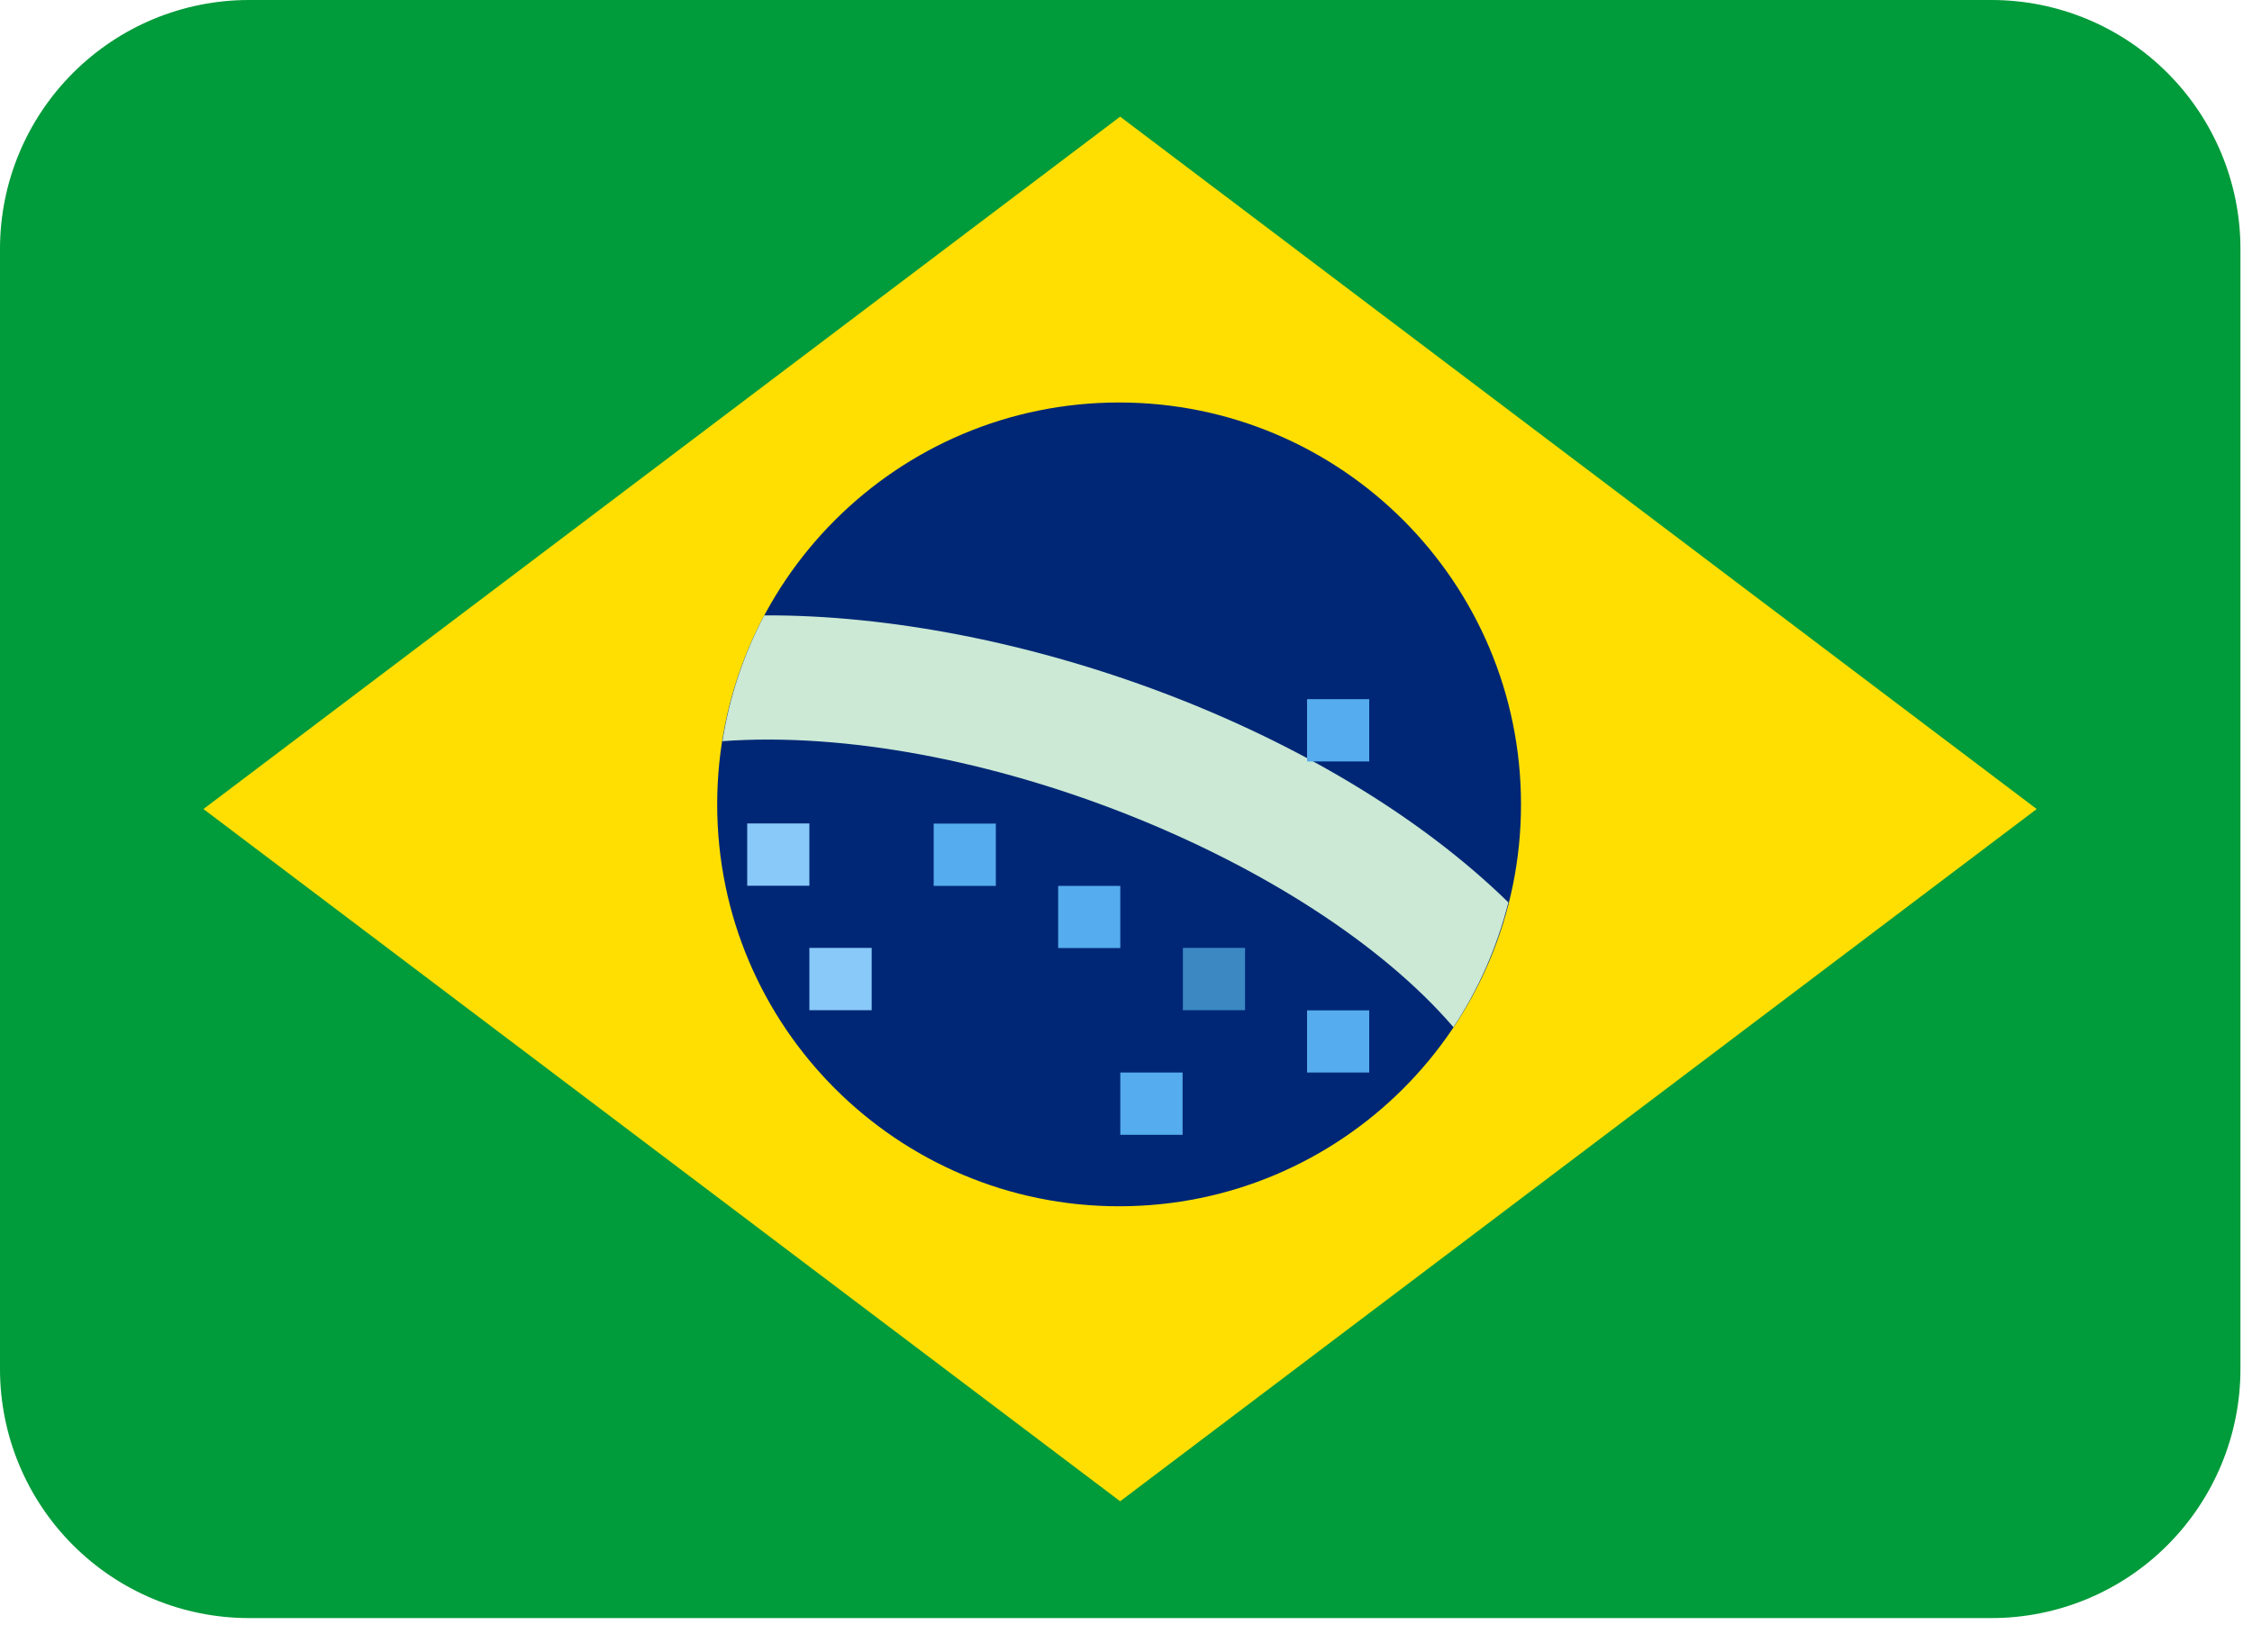
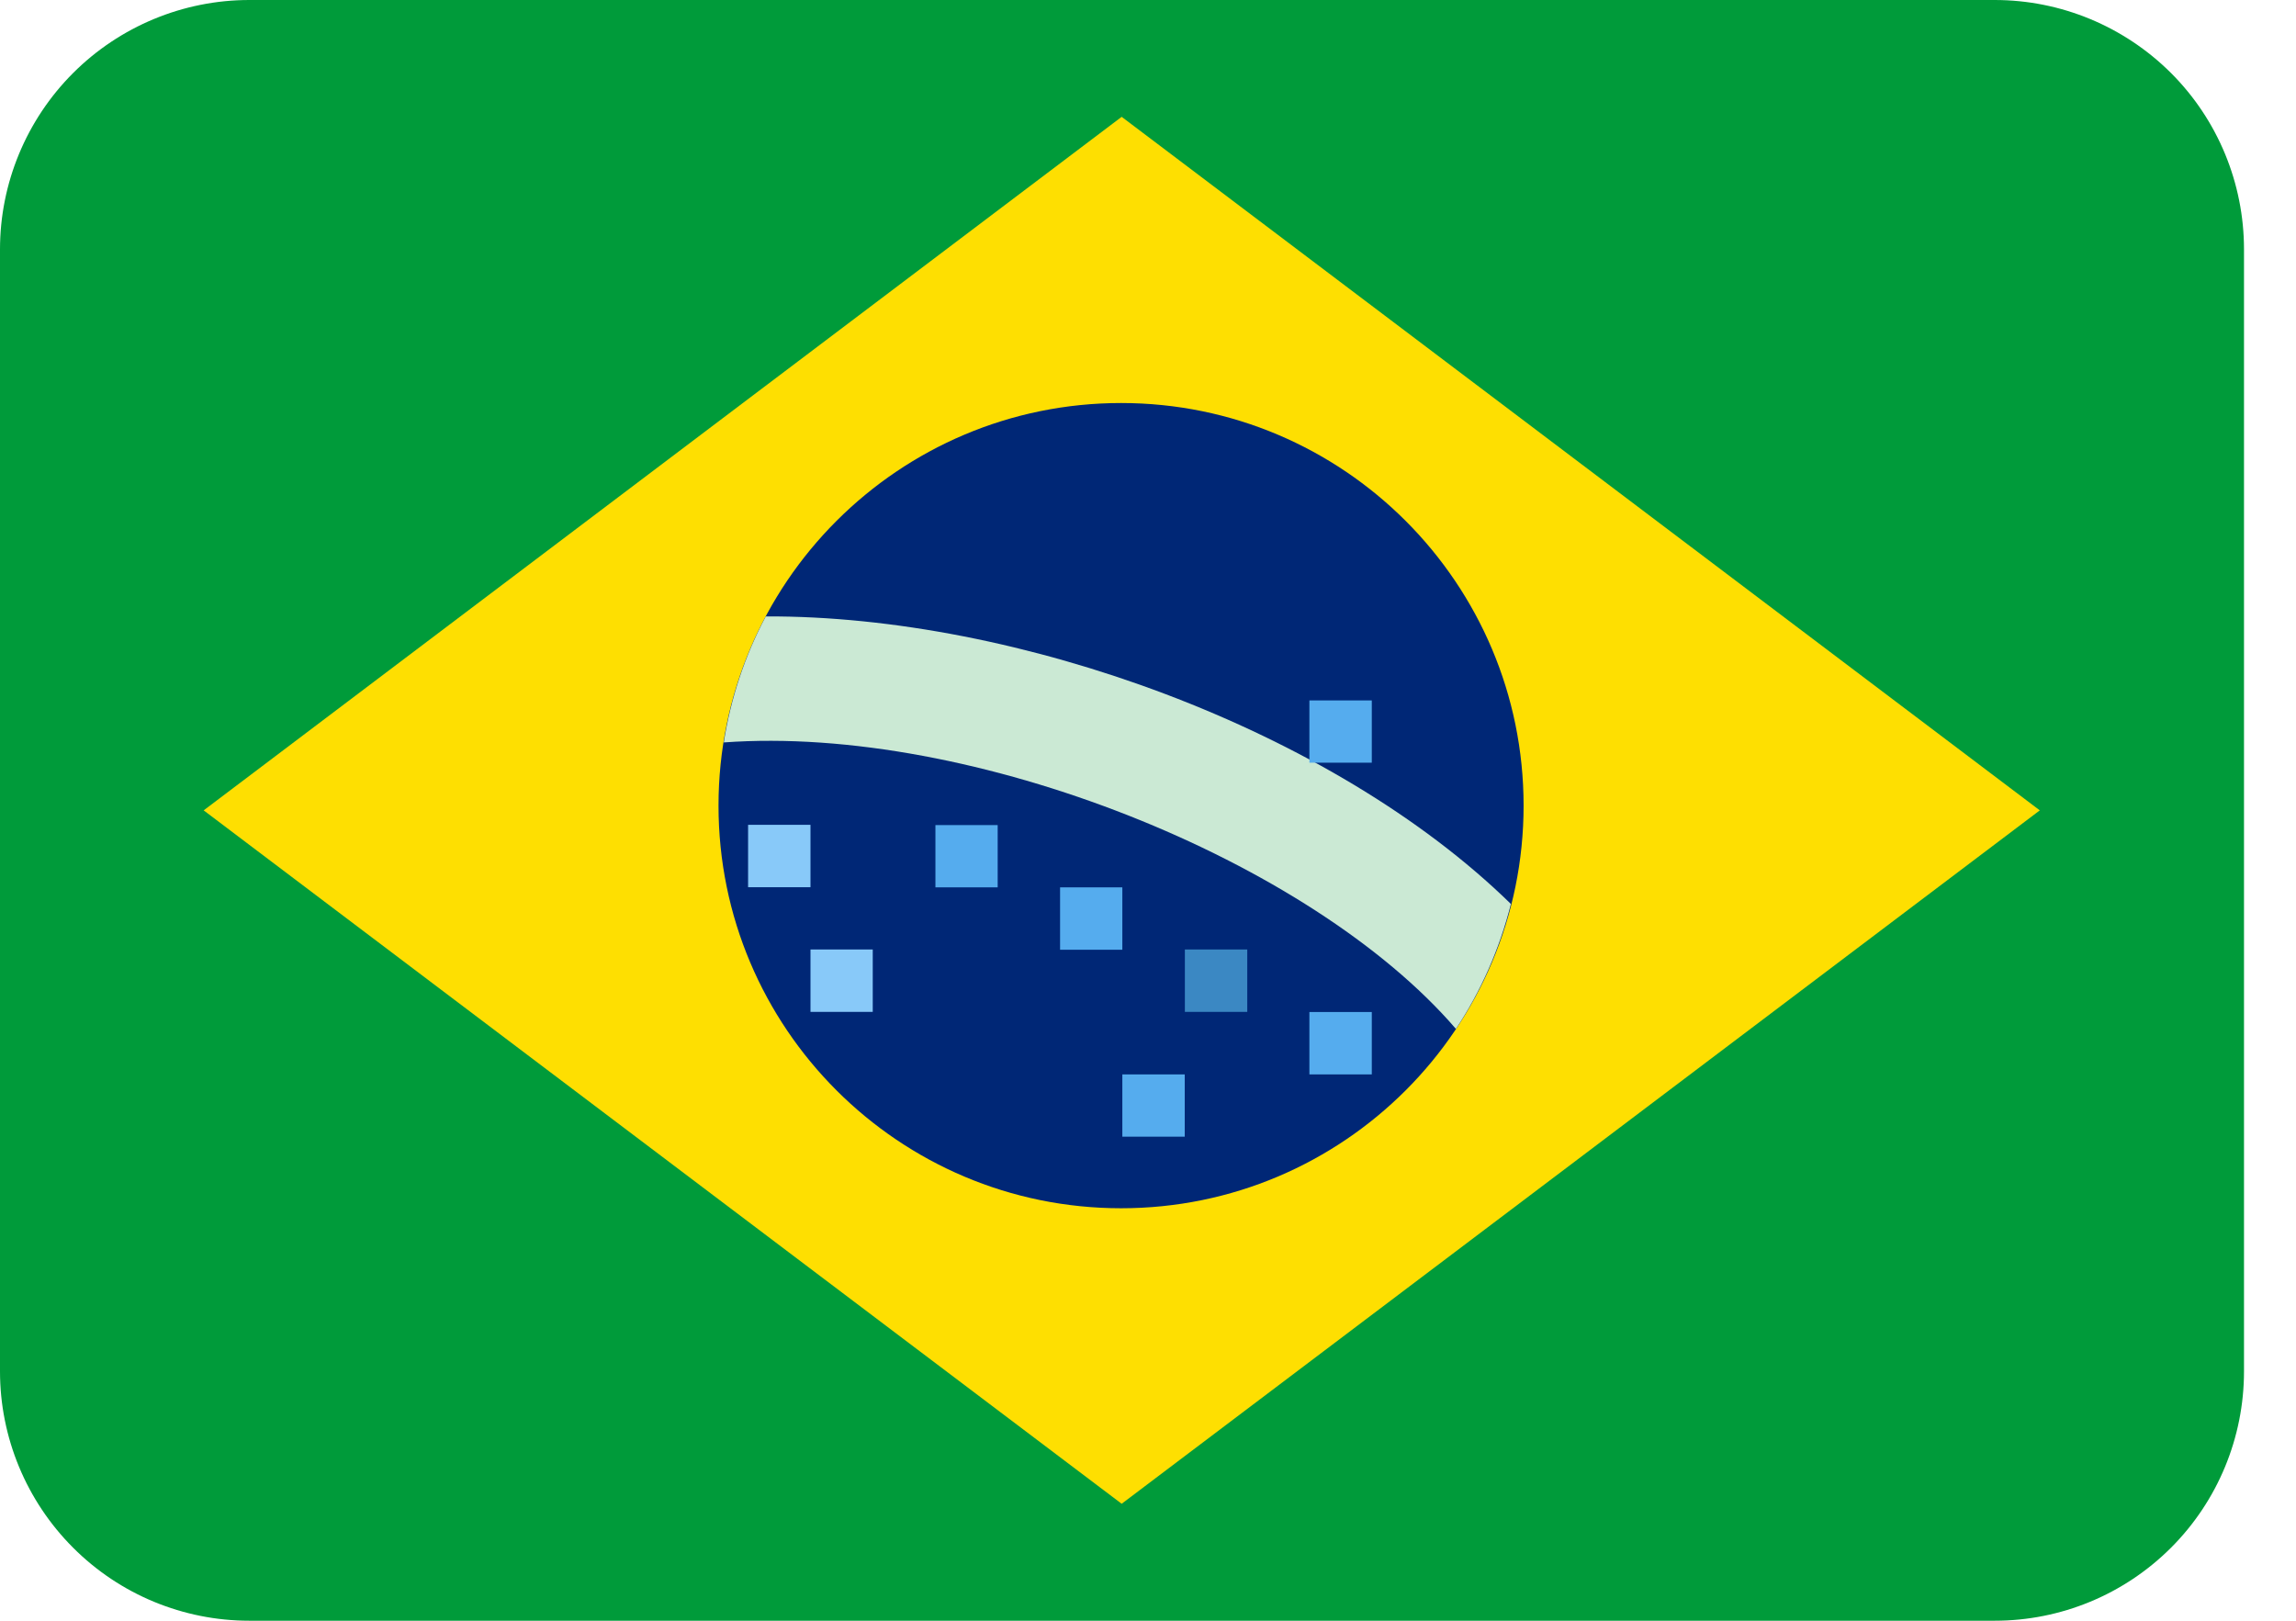
- <svg xmlns="http://www.w3.org/2000/svg" width="15" height="11" viewBox="0 0 15 11" fill="none">
-   <path d="M14.923 9.12C14.923 9.559 14.748 9.981 14.437 10.292C14.127 10.603 13.705 10.778 13.265 10.778H1.658C1.218 10.778 0.797 10.603 0.486 10.292C0.175 9.981 0 9.559 0 9.12V1.658C0 1.218 0.175 0.797 0.486 0.486C0.797 0.175 1.218 0 1.658 0H13.265C13.705 0 14.127 0.175 14.437 0.486C14.748 0.797 14.923 1.218 14.923 1.658V9.12Z" fill="#009B3A" />
-   <path d="M13.566 5.389L7.461 10L1.355 5.389L7.461 0.777L13.566 5.389Z" fill="#FEDF01" />
-   <path d="M7.454 8.035C8.933 8.035 10.131 6.836 10.131 5.358C10.131 3.879 8.933 2.681 7.454 2.681C5.976 2.681 4.777 3.879 4.777 5.358C4.777 6.836 5.976 8.035 7.454 8.035Z" fill="#002776" />
-   <path d="M5.091 4.099C4.952 4.361 4.858 4.644 4.812 4.937C6.469 4.817 8.716 5.721 9.681 6.842C9.847 6.592 9.971 6.311 10.047 6.011C8.856 4.847 6.765 4.092 5.091 4.099V4.099Z" fill="#CBE9D4" />
-   <path d="M4.977 5.485H5.391V5.9H4.977V5.485ZM5.391 6.314H5.806V6.729H5.391V6.314Z" fill="#88C9F9" />
-   <path d="M6.219 5.486H6.633V5.901H6.219V5.486ZM7.048 5.901H7.462V6.315H7.048V5.901ZM8.706 6.73H9.12V7.144H8.706V6.73ZM7.462 7.144H7.877V7.559H7.462V7.144ZM8.706 4.657H9.12V5.072H8.706V4.657Z" fill="#55ACEE" />
-   <path d="M7.879 6.314H8.293V6.729H7.879V6.314Z" fill="#3B88C3" />
+ <svg xmlns="http://www.w3.org/2000/svg" width="17" height="12" viewBox="0 0 17 12" fill="none">
+   <path d="M16.615 10.154C16.615 10.643 16.421 11.113 16.075 11.459C15.728 11.806 15.259 12 14.769 12H1.846C1.357 12 0.887 11.806 0.541 11.459C0.195 11.113 0 10.643 0 10.154V1.846C0 1.357 0.195 0.887 0.541 0.541C0.887 0.195 1.357 0 1.846 0H14.769C15.259 0 15.728 0.195 16.075 0.541C16.421 0.887 16.615 1.357 16.615 1.846V10.154Z" fill="#009B3A" />
+   <path d="M15.103 6L8.305 11.134L1.508 6L8.305 0.865L15.103 6Z" fill="#FEDF01" />
+   <path d="M8.301 8.946C9.947 8.946 11.281 7.611 11.281 5.965C11.281 4.319 9.947 2.984 8.301 2.984C6.655 2.984 5.32 4.319 5.32 5.965C5.32 7.611 6.655 8.946 8.301 8.946Z" fill="#002776" />
+   <path d="M5.67 4.564C5.515 4.855 5.41 5.171 5.359 5.497C7.203 5.363 9.706 6.37 10.78 7.618C10.965 7.339 11.103 7.027 11.187 6.693C9.862 5.397 7.533 4.556 5.67 4.564V4.564Z" fill="#CBE9D4" />
+   <path d="M5.539 6.107H6.001V6.569H5.539V6.107ZM6.001 7.03H6.462V7.492H6.001V7.03Z" fill="#88C9F9" />
+   <path d="M6.926 6.109H7.387V6.57H6.926V6.109ZM7.849 6.57H8.31V7.032H7.849V6.57ZM9.695 7.493H10.157V7.955H9.695V7.493ZM8.31 7.955H8.772V8.416H8.31V7.955ZM9.695 5.186H10.157V5.647H9.695V5.186Z" fill="#55ACEE" />
+   <path d="M8.773 7.03H9.235V7.492H8.773V7.03Z" fill="#3B88C3" />
</svg>
